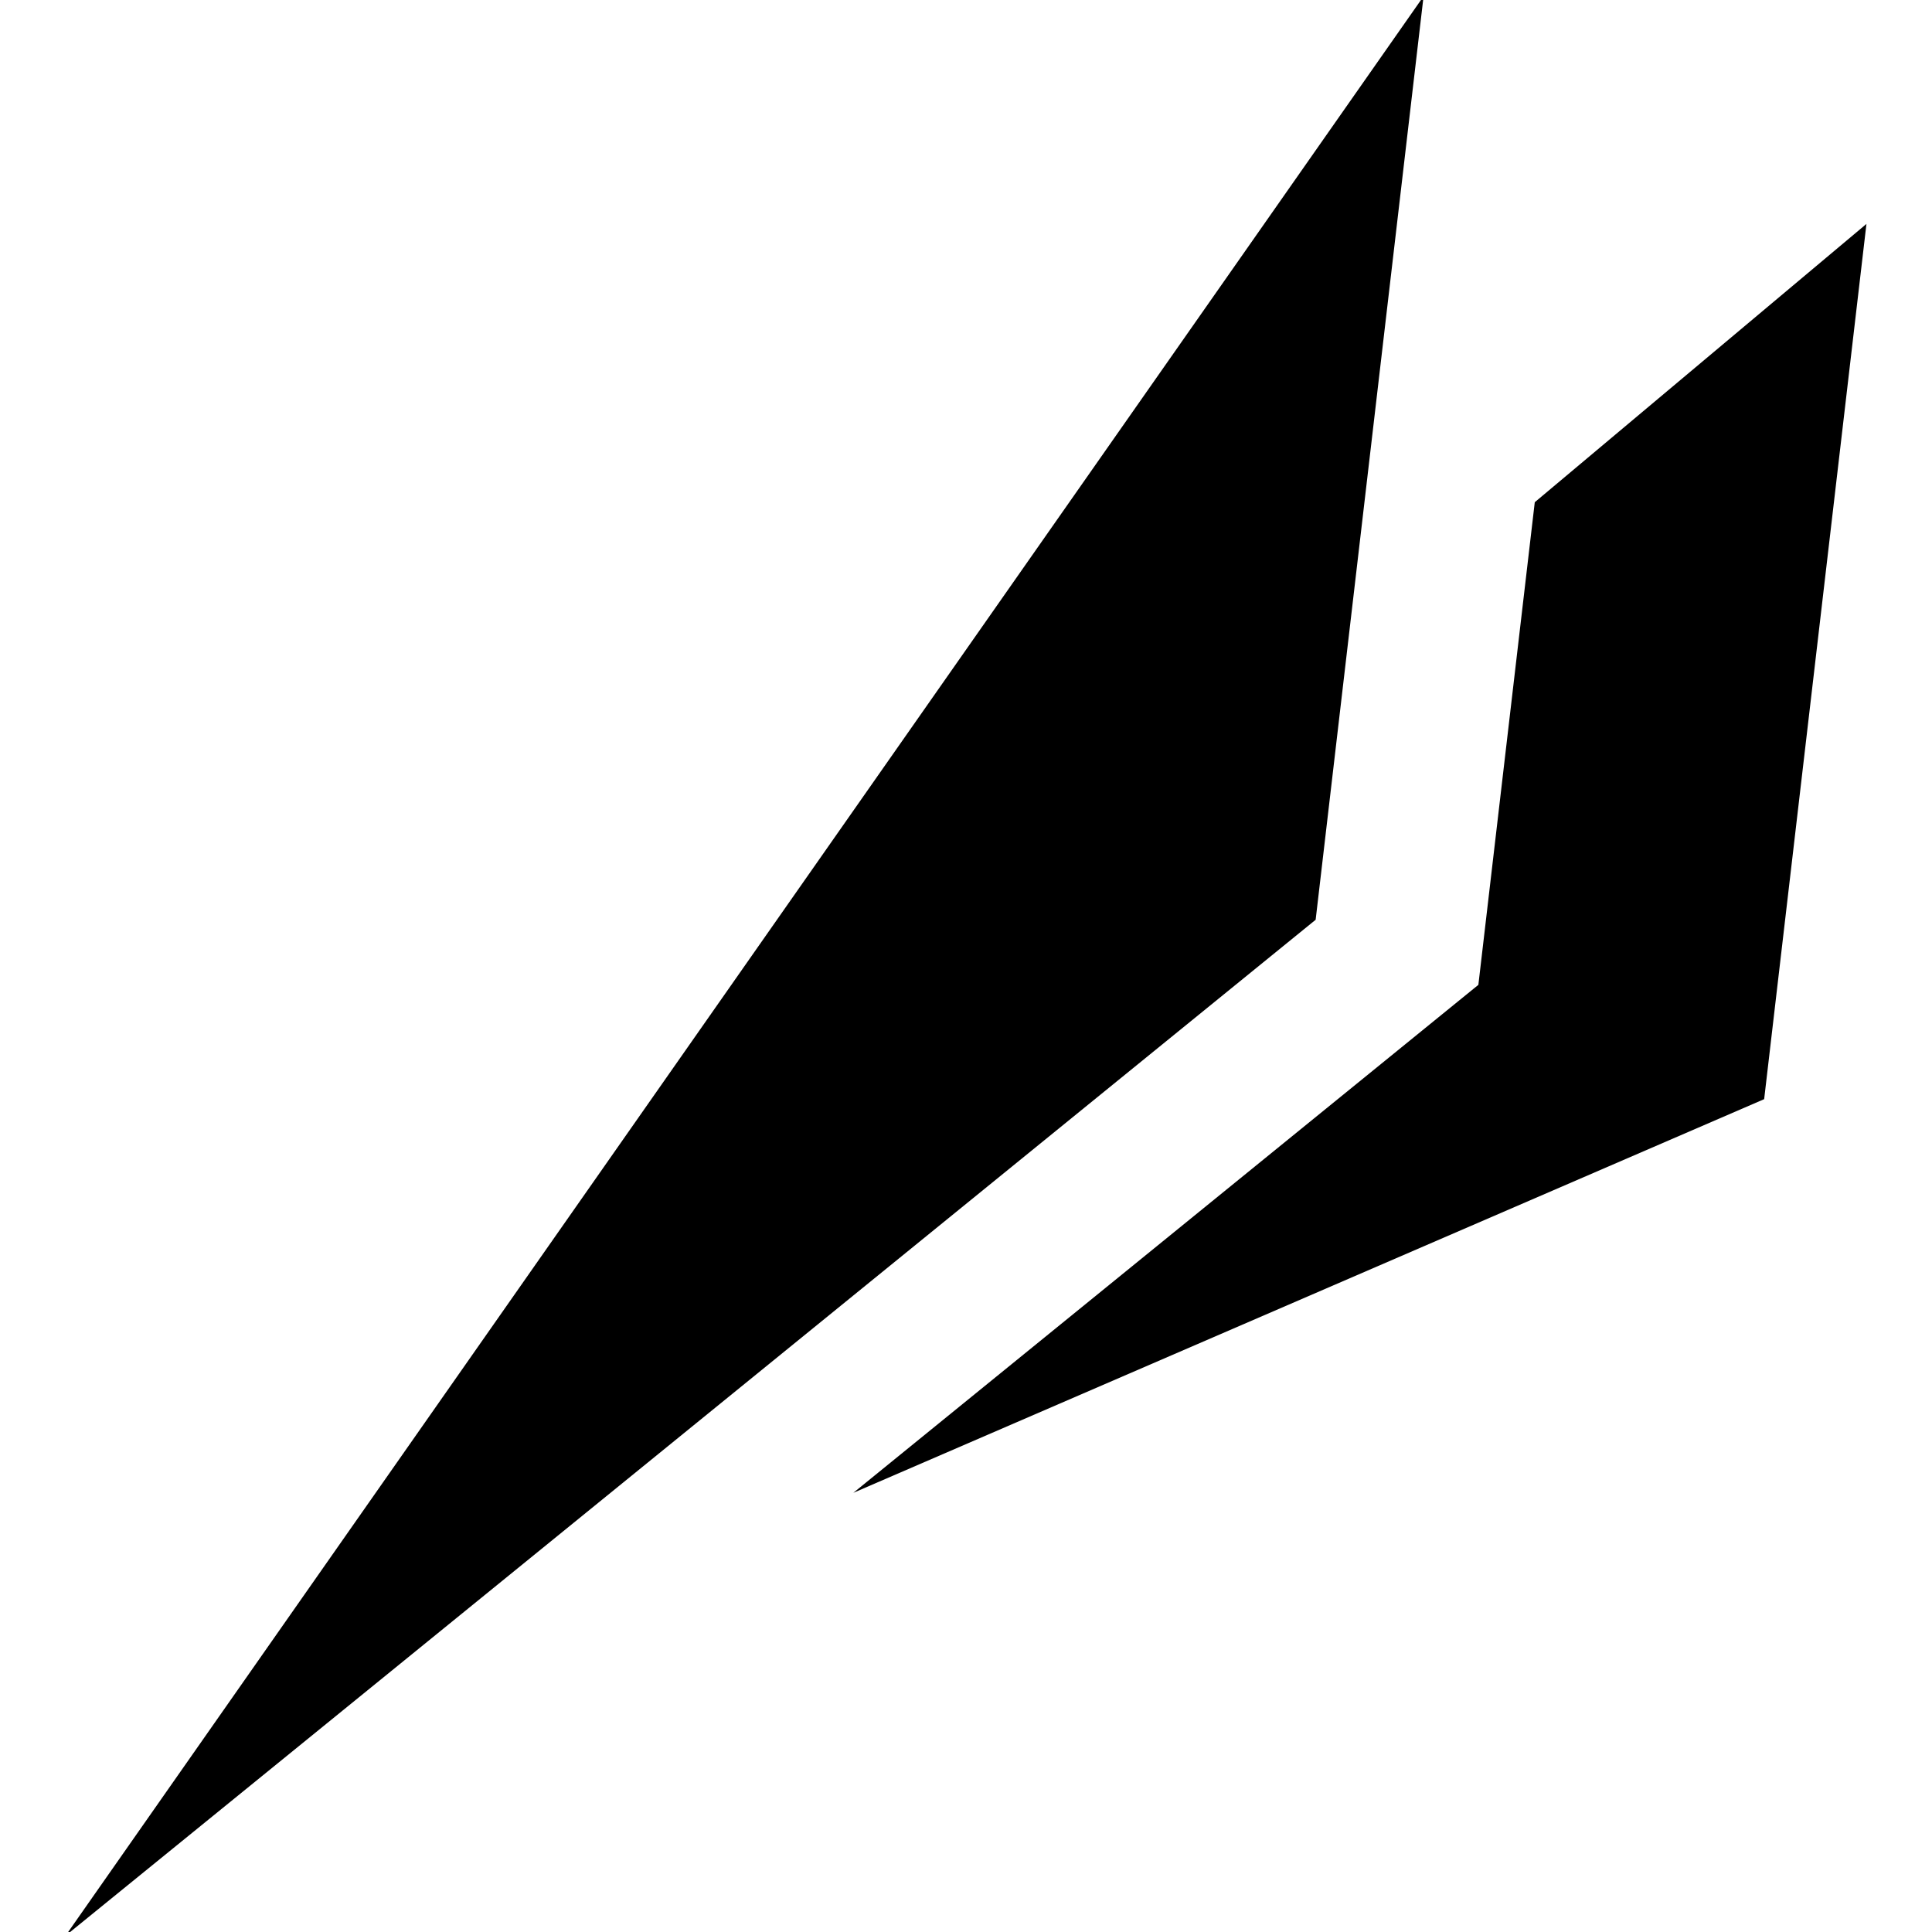
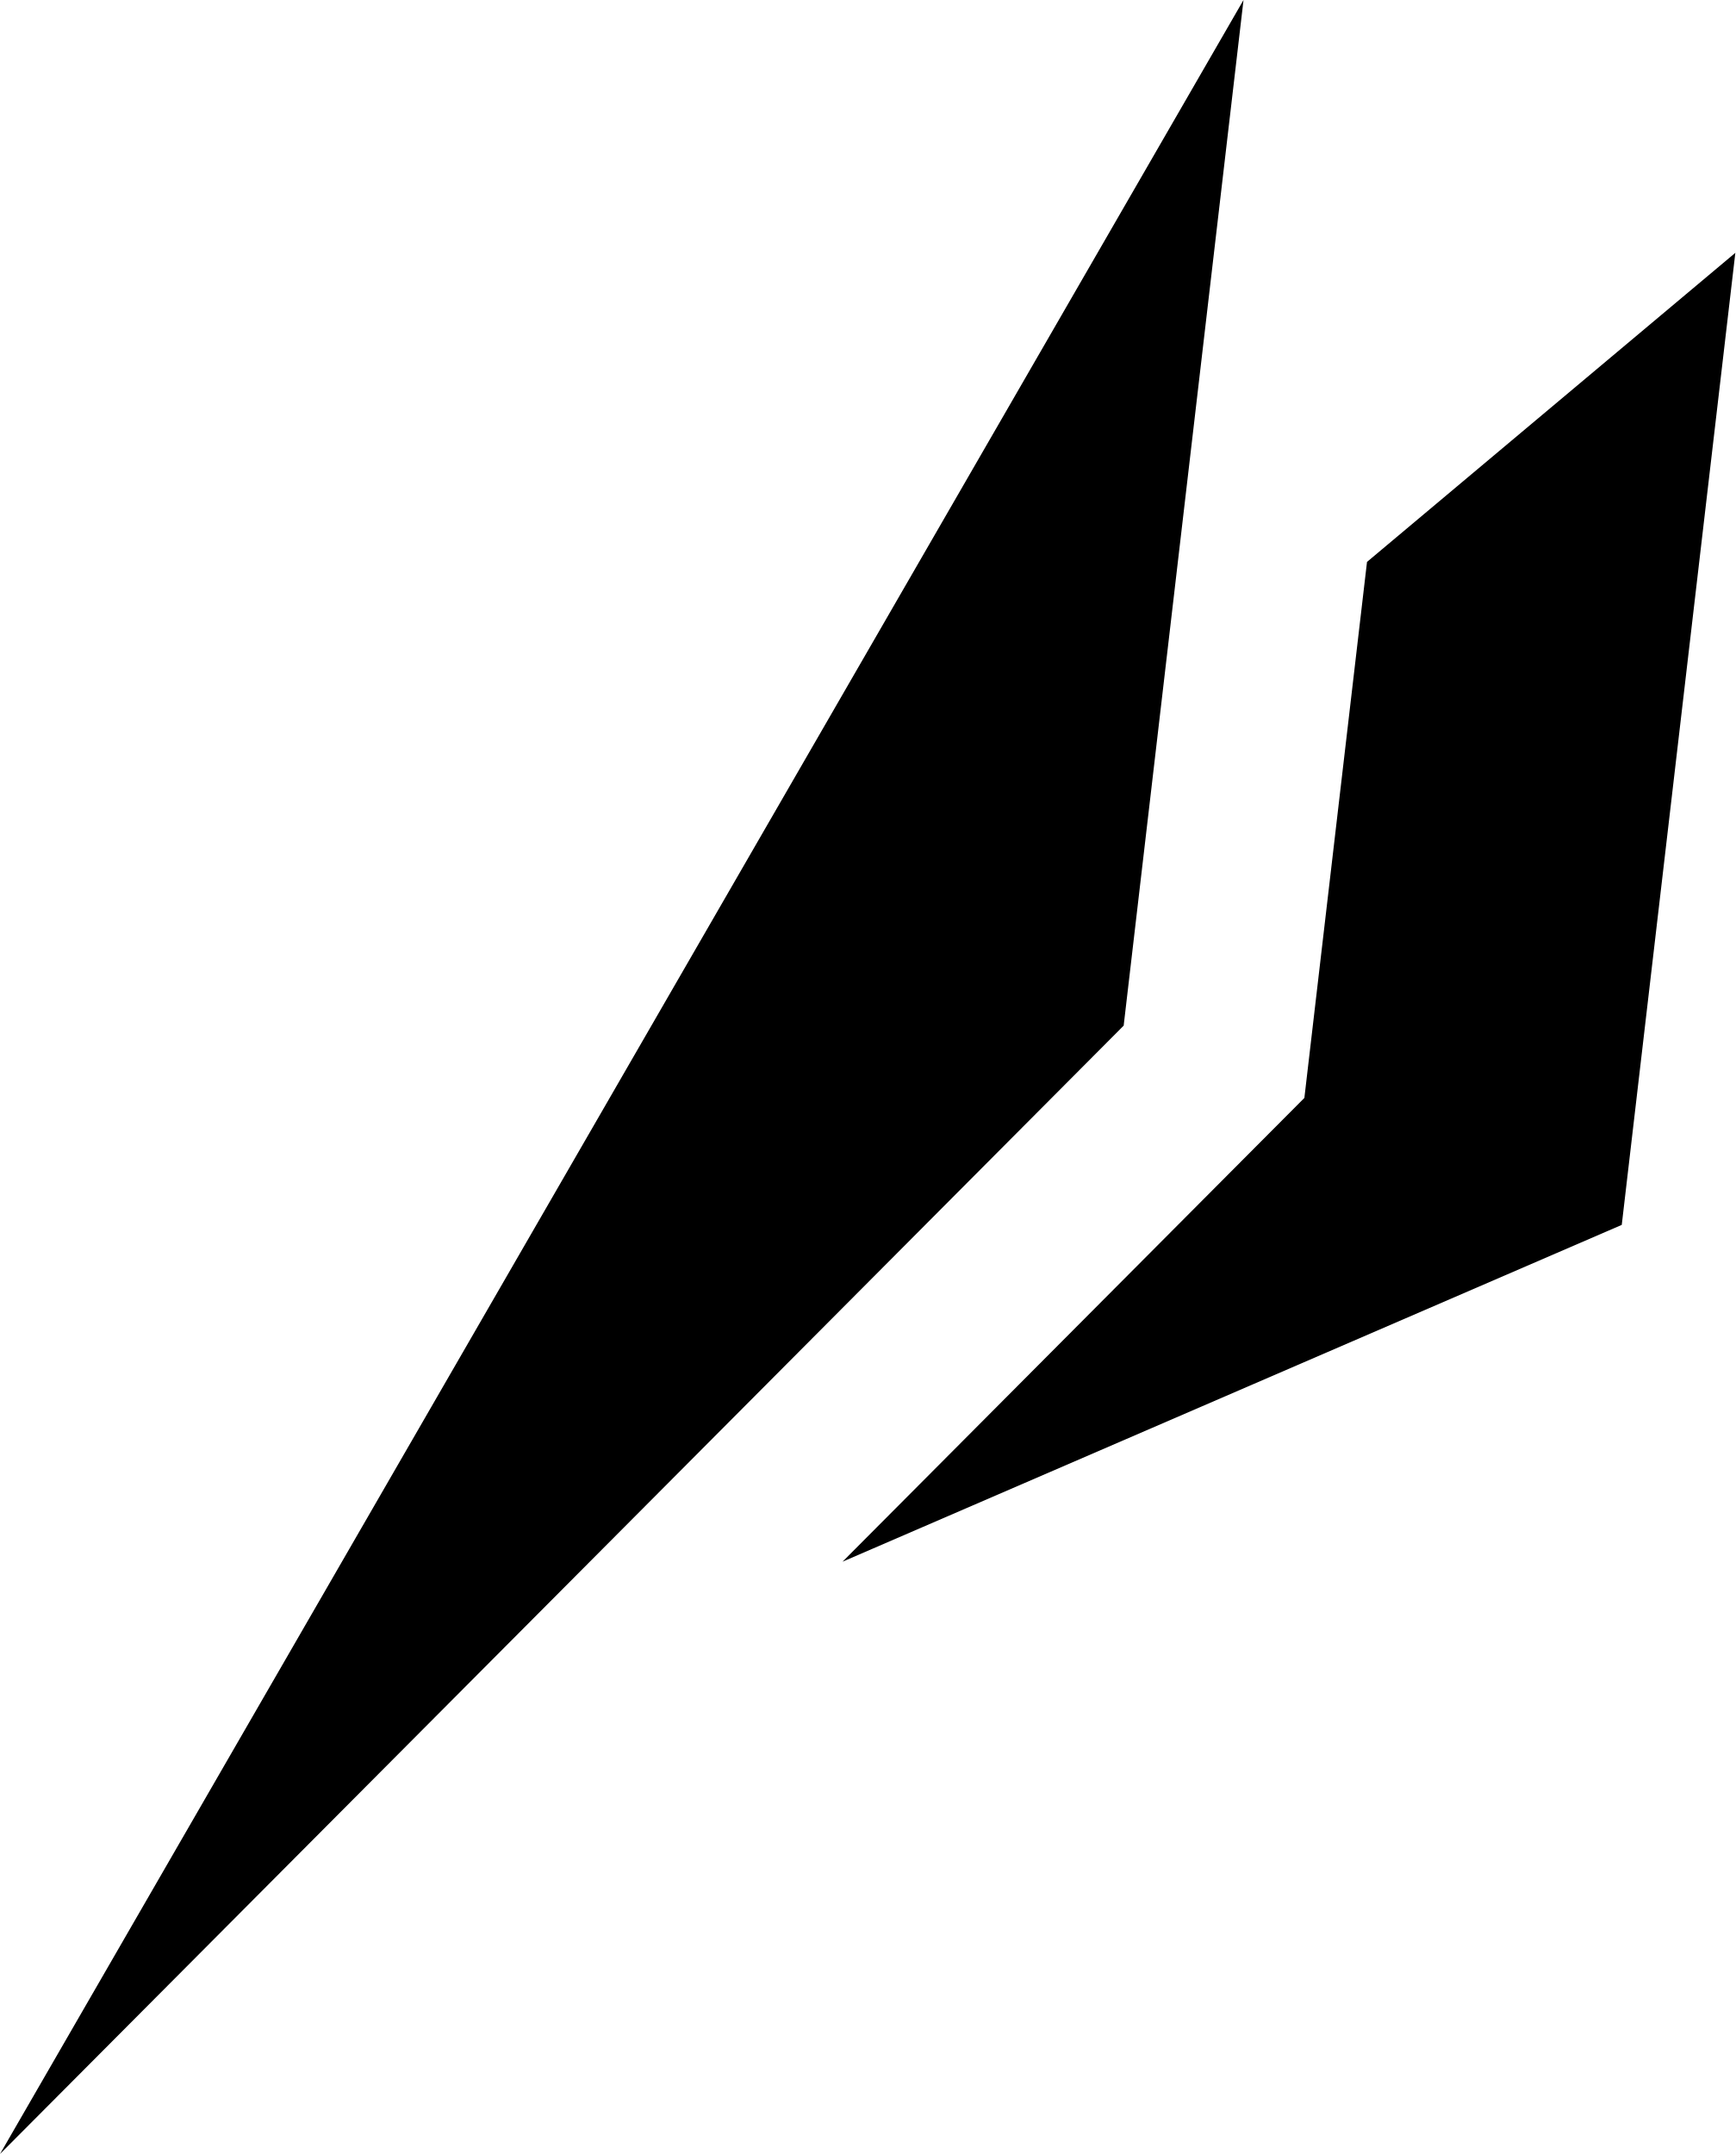
- <svg class="{{ include.class }}" viewBox="0 0 500 500">
-   <polygon points="340.49,238.033 16.965,500.965 231.728,194.252 368.42,-0.965" />
-   <polygon points="397.198,129.973 382.601,254.877 220.839,386.342 456.563,284.462 483.035,57.948" />
+ <svg class="{{ include.class }}" version="1.1" width="354.286px" height="439.727px" viewBox="0 0 354.286 439.727">
+   <polygon points="229.407,209.379 0,439.727 253.875,0  " />
+   <polygon points="279.087,114.711 266.299,224.136 172.01,318.812 331.096,250.055 354.286,51.612  " />
</svg>
